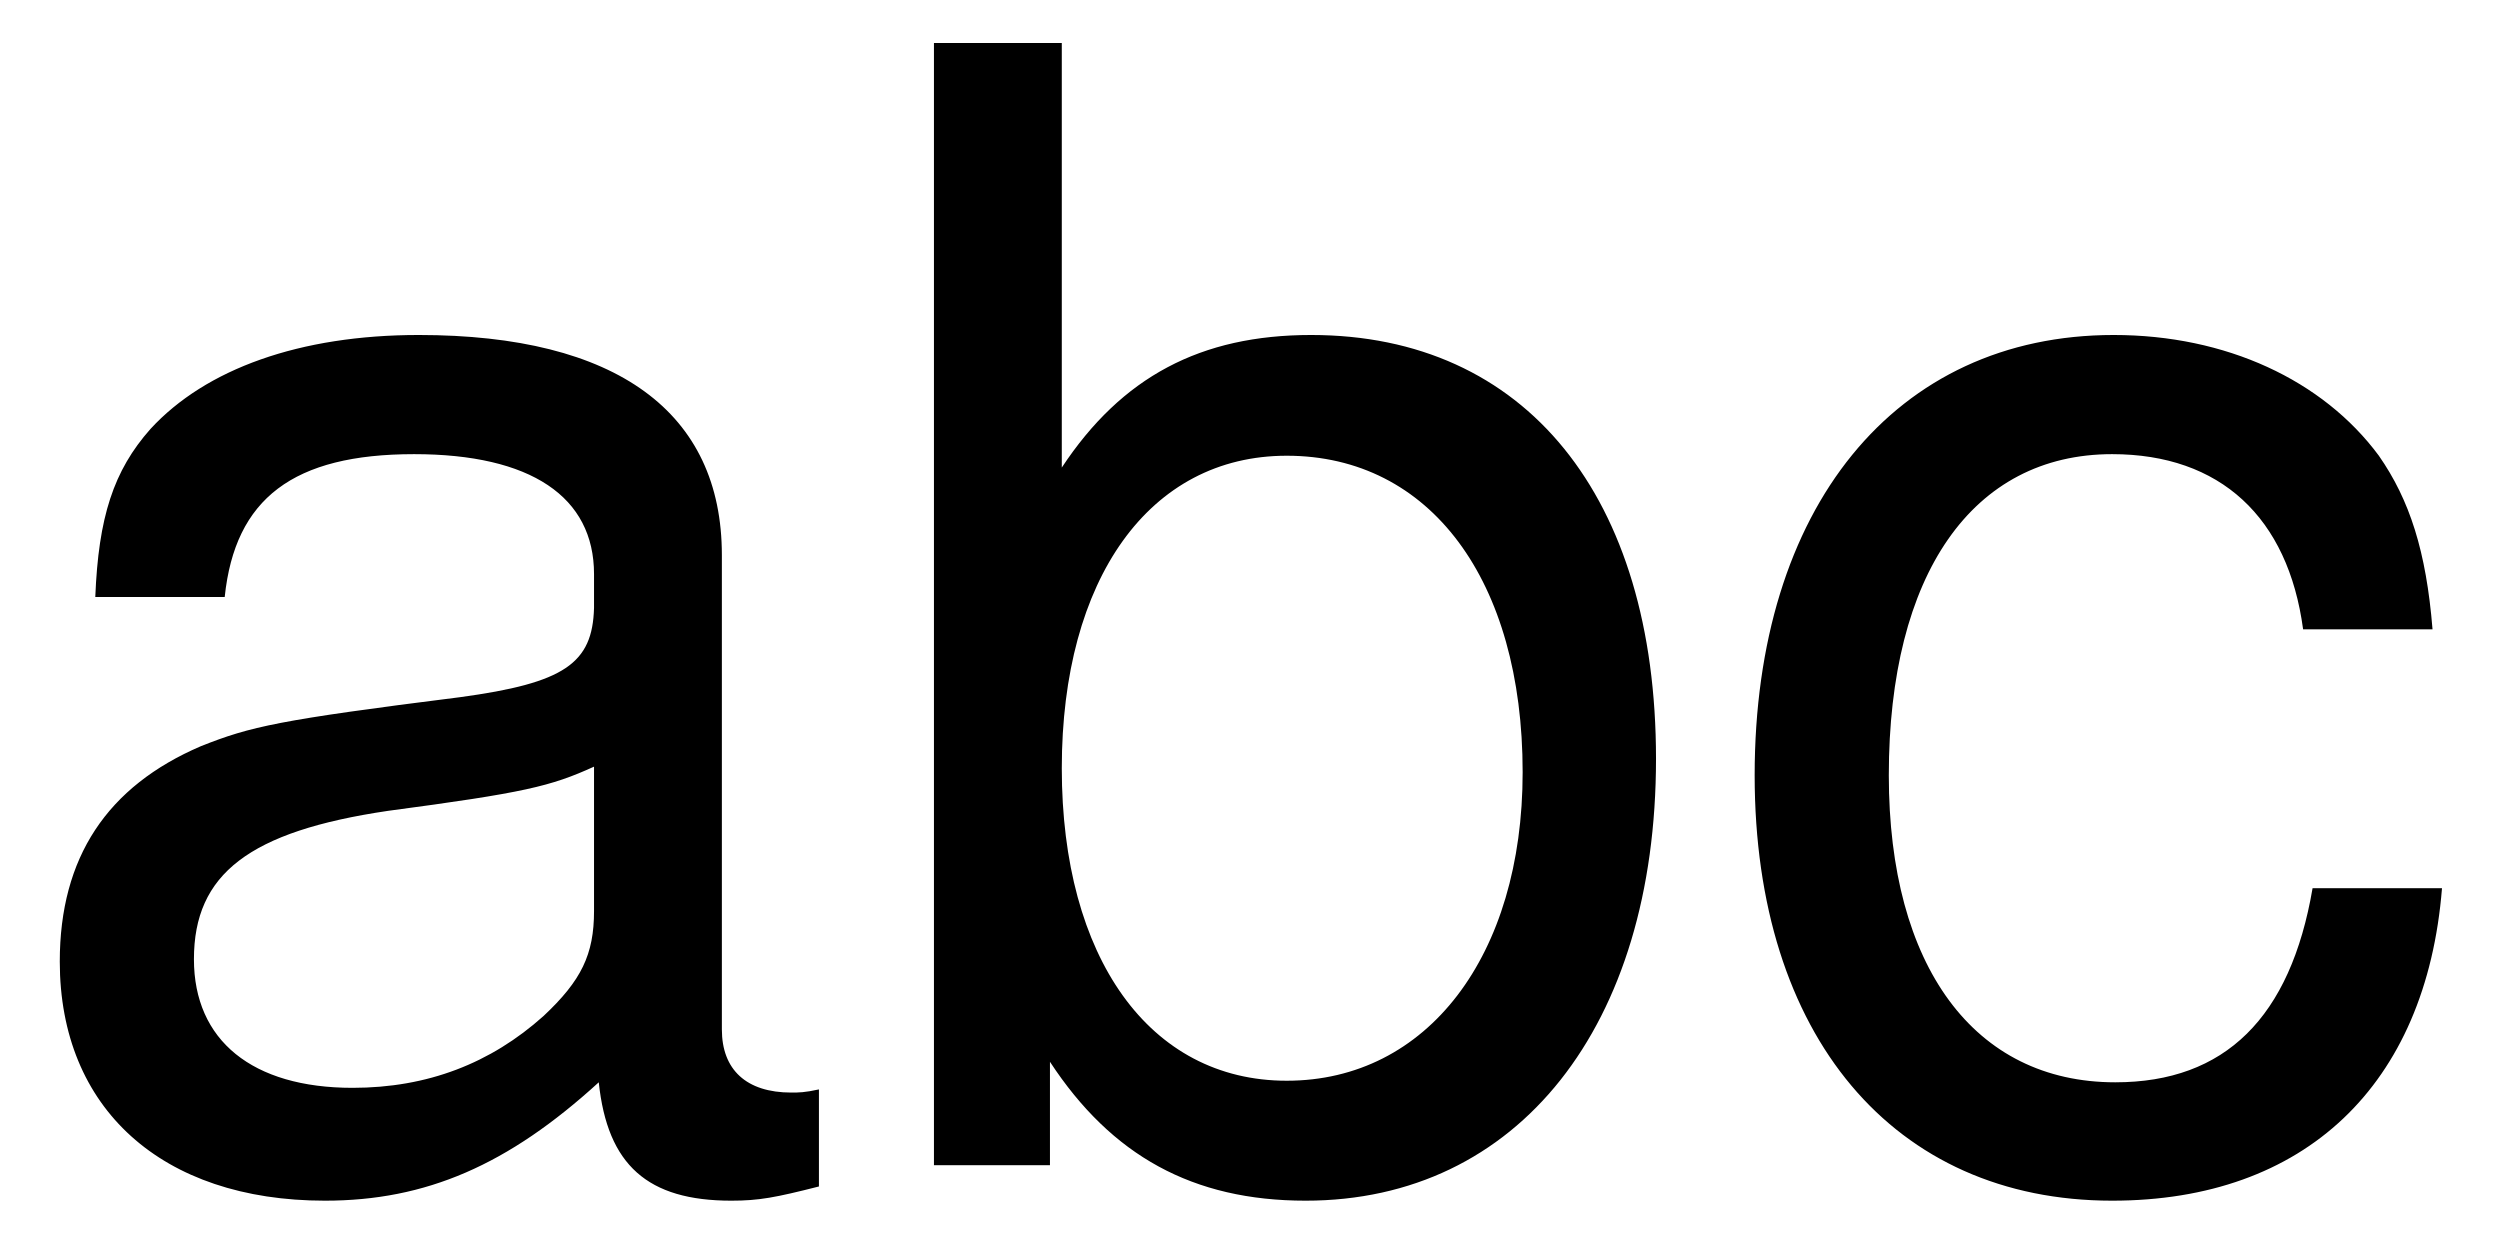
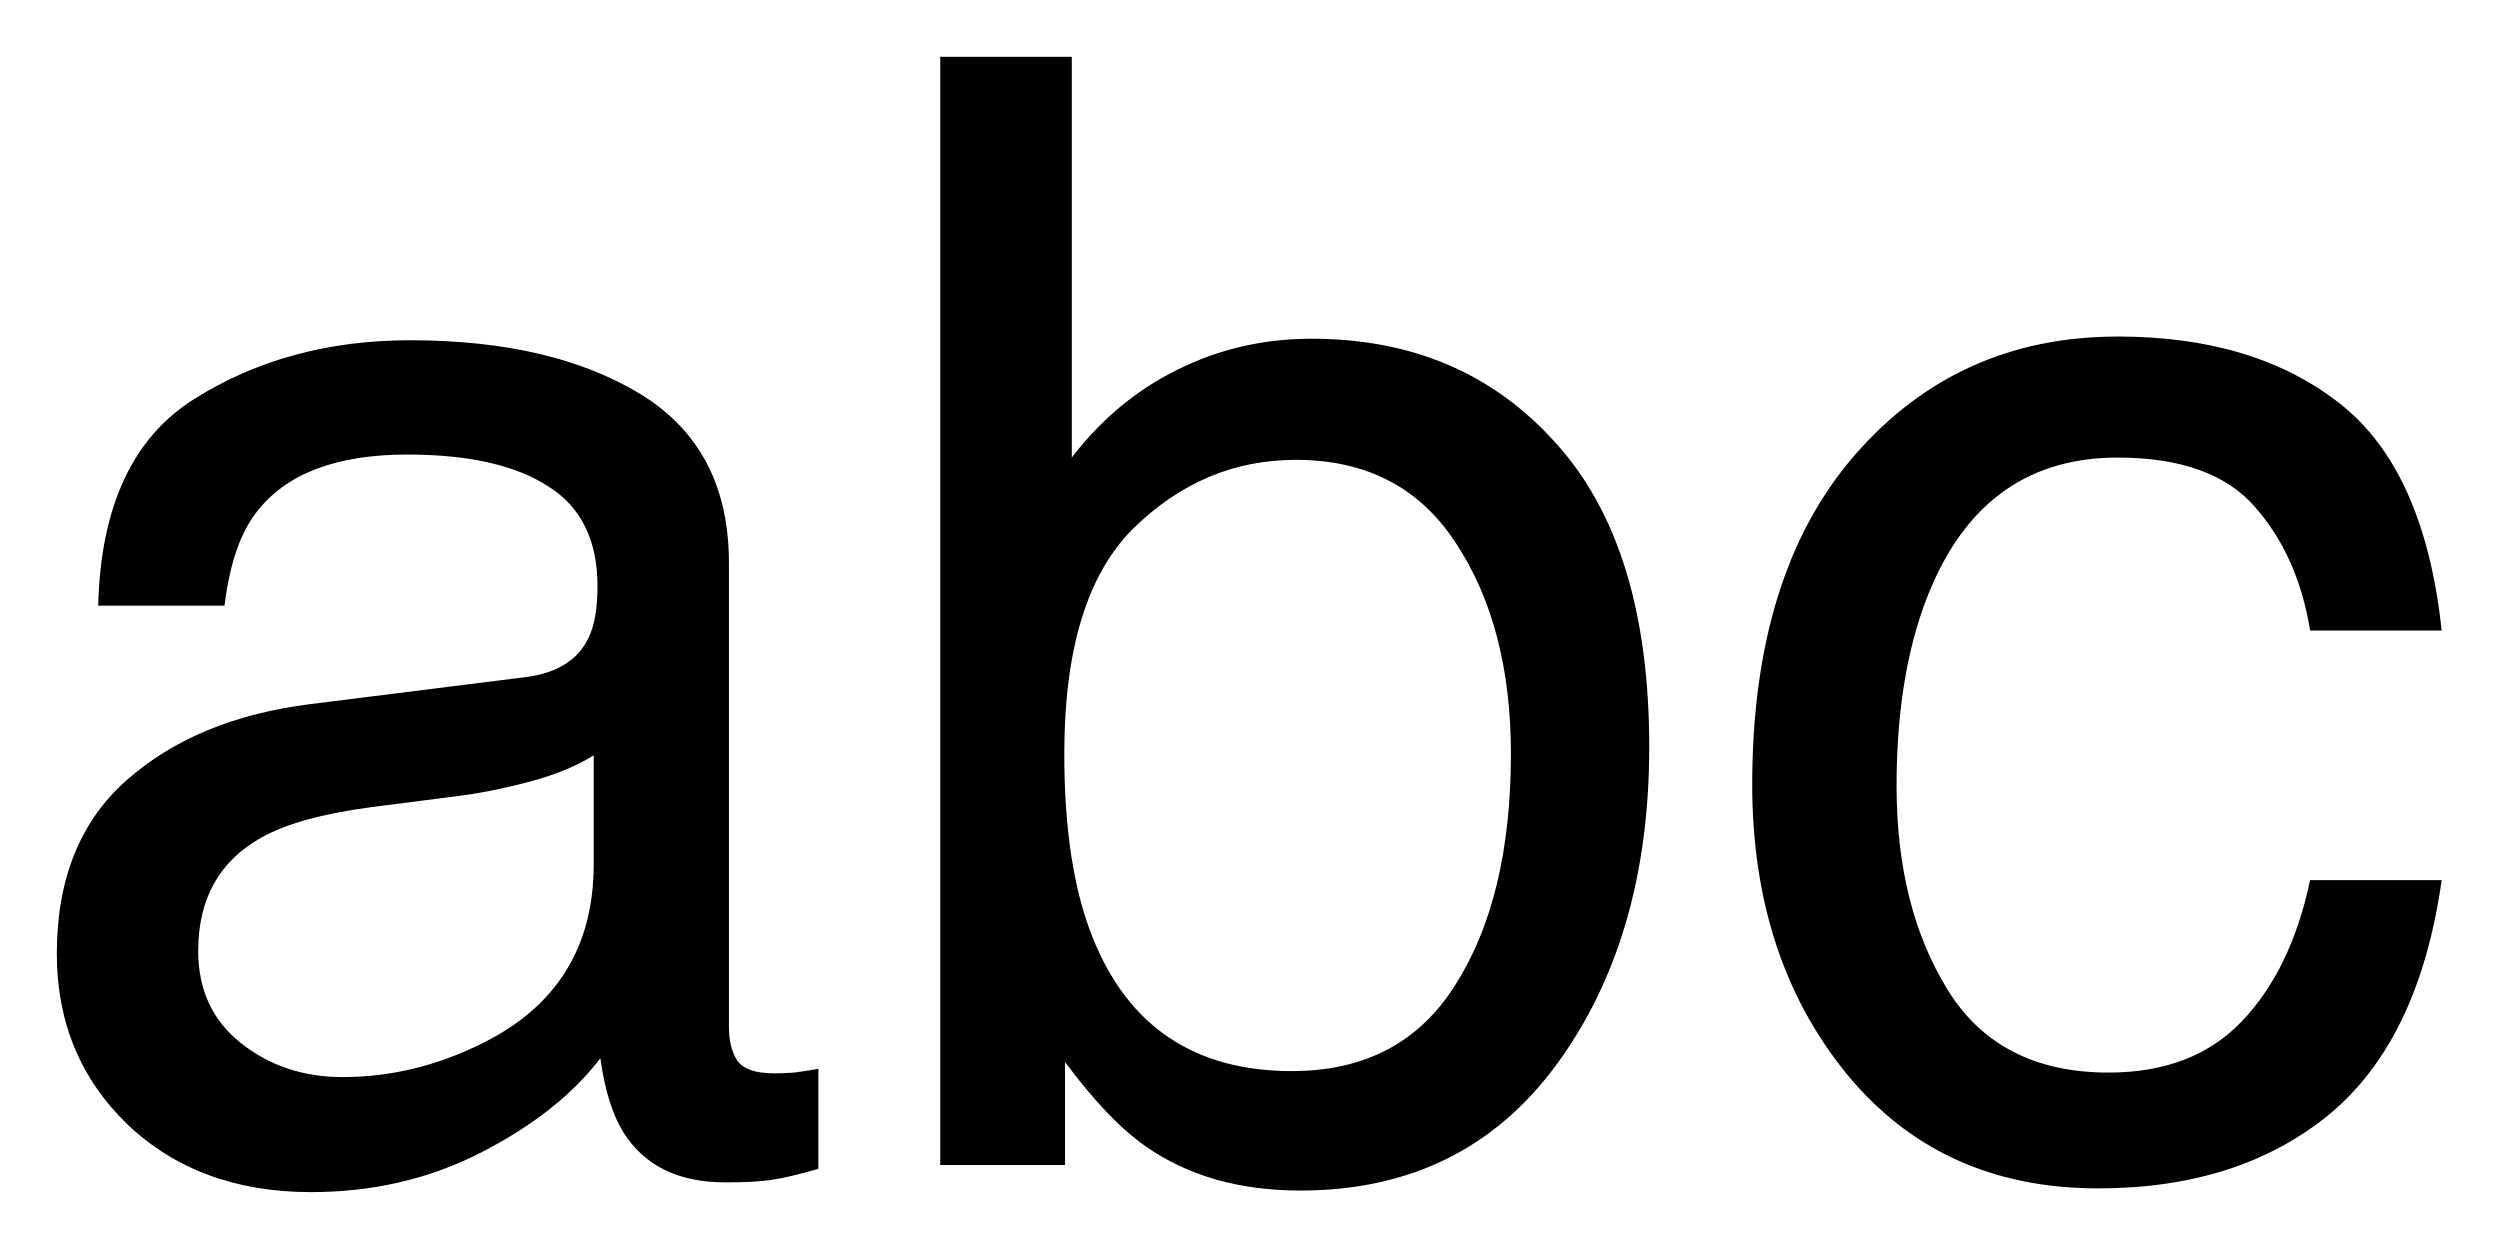
<svg xmlns="http://www.w3.org/2000/svg" width="49.5pt" height="24.729pt" version="1.1" viewBox="0 0 49.5 24.729" id="svg826">
  <defs id="defs830" />
-   <text xml:space="preserve" style="font-style:normal;font-variant:normal;font-weight:normal;font-stretch:normal;font-size:30.488px;line-height:1.25;font-family:Helvetica;-inkscape-font-specification:Helvetica;word-spacing:0px;stroke:#000000;stroke-width:2.25;stroke-miterlimit:4;stroke-dasharray:none;stroke-opacity:0" x="-0.096" y="23.068" id="text2677">
-     <tspan id="tspan2675" style="font-style:normal;font-variant:normal;font-weight:normal;font-stretch:normal;font-size:30.488px;font-family:Helvetica;-inkscape-font-specification:Helvetica;stroke:#000000;stroke-width:2.25;stroke-miterlimit:4;stroke-dasharray:none;stroke-opacity:0" x="-0.096" y="23.068">abc</tspan>
-   </text>
+   <path d="m 3.924,18.825 q 0,1.161 0.849,1.831 0.849,0.67 2.01,0.67 1.414,0 2.739,-0.655 2.233,-1.087 2.233,-3.558 V 14.955 q -0.491,0.313 -1.265,0.521 -0.774,0.208 -1.518,0.298 l -1.623,0.208 q -1.459,0.194 -2.188,0.61 -1.236,0.7 -1.236,2.233 z m 6.491,-5.419 q 0.923,-0.119 1.236,-0.774 0.179,-0.357 0.179,-1.027 0,-1.37 -0.983,-1.98 -0.968,-0.625 -2.784,-0.625 -2.099,0 -2.977,1.131 -0.491,0.625 -0.64,1.861 H 1.944 q 0.074,-2.948 1.905,-4.094 1.846,-1.161 4.272,-1.161 2.814,0 4.57,1.072 1.742,1.072 1.742,3.335 v 9.185 q 0,0.417 0.164,0.67 0.179,0.253 0.729,0.253 0.179,0 0.402,-0.015 0.223,-0.03 0.476,-0.074 v 1.98 q -0.625,0.179 -0.953,0.223 -0.328,0.045 -0.893,0.045 -1.384,0 -2.01,-0.983 -0.328,-0.521 -0.461,-1.474 -0.819,1.072 -2.352,1.861 -1.533,0.789 -3.379,0.789 -2.218,0 -3.632,-1.34 -1.399,-1.355 -1.399,-3.379 0,-2.218 1.384,-3.439 1.384,-1.221 3.632,-1.504 z M 8.196,6.737 Z M 18.617,1.125 h 2.605 v 7.934 q 0.878,-1.146 2.099,-1.742 1.221,-0.61 2.65,-0.61 2.977,0 4.823,2.054 1.861,2.039 1.861,6.029 0,3.781 -1.831,6.282 -1.831,2.501 -5.076,2.501 -1.816,0 -3.067,-0.878 -0.744,-0.521 -1.593,-1.667 v 2.039 h -2.471 z m 6.967,20.082 q 2.173,0 3.245,-1.727 1.087,-1.727 1.087,-4.555 0,-2.516 -1.087,-4.168 -1.072,-1.652 -3.171,-1.652 -1.831,0 -3.215,1.355 -1.37,1.355 -1.37,4.466 0,2.248 0.566,3.647 1.057,2.635 3.945,2.635 z M 41.929,6.663 q 2.694,0 4.377,1.31 1.697,1.31 2.039,4.511 h -2.605 q -0.238,-1.474 -1.087,-2.441 -0.849,-0.983 -2.724,-0.983 -2.56,0 -3.662,2.501 -0.715,1.623 -0.715,4.004 0,2.397 1.012,4.034 1.012,1.638 3.186,1.638 1.667,0 2.635,-1.012 0.983,-1.027 1.355,-2.799 h 2.605 q -0.447,3.171 -2.233,4.645 -1.786,1.459 -4.57,1.459 -3.126,0 -4.987,-2.278 -1.861,-2.293 -1.861,-5.716 0,-4.198 2.039,-6.535 2.039,-2.337 5.195,-2.337 z M 41.512,6.737 Z" id="text2677" style="font-size:30.488px;line-height:1.25;font-family:Helvetica;-inkscape-font-specification:Helvetica;word-spacing:0px;stroke:#000000;stroke-width:2.25;stroke-opacity:0" aria-label="abc" />
</svg>
